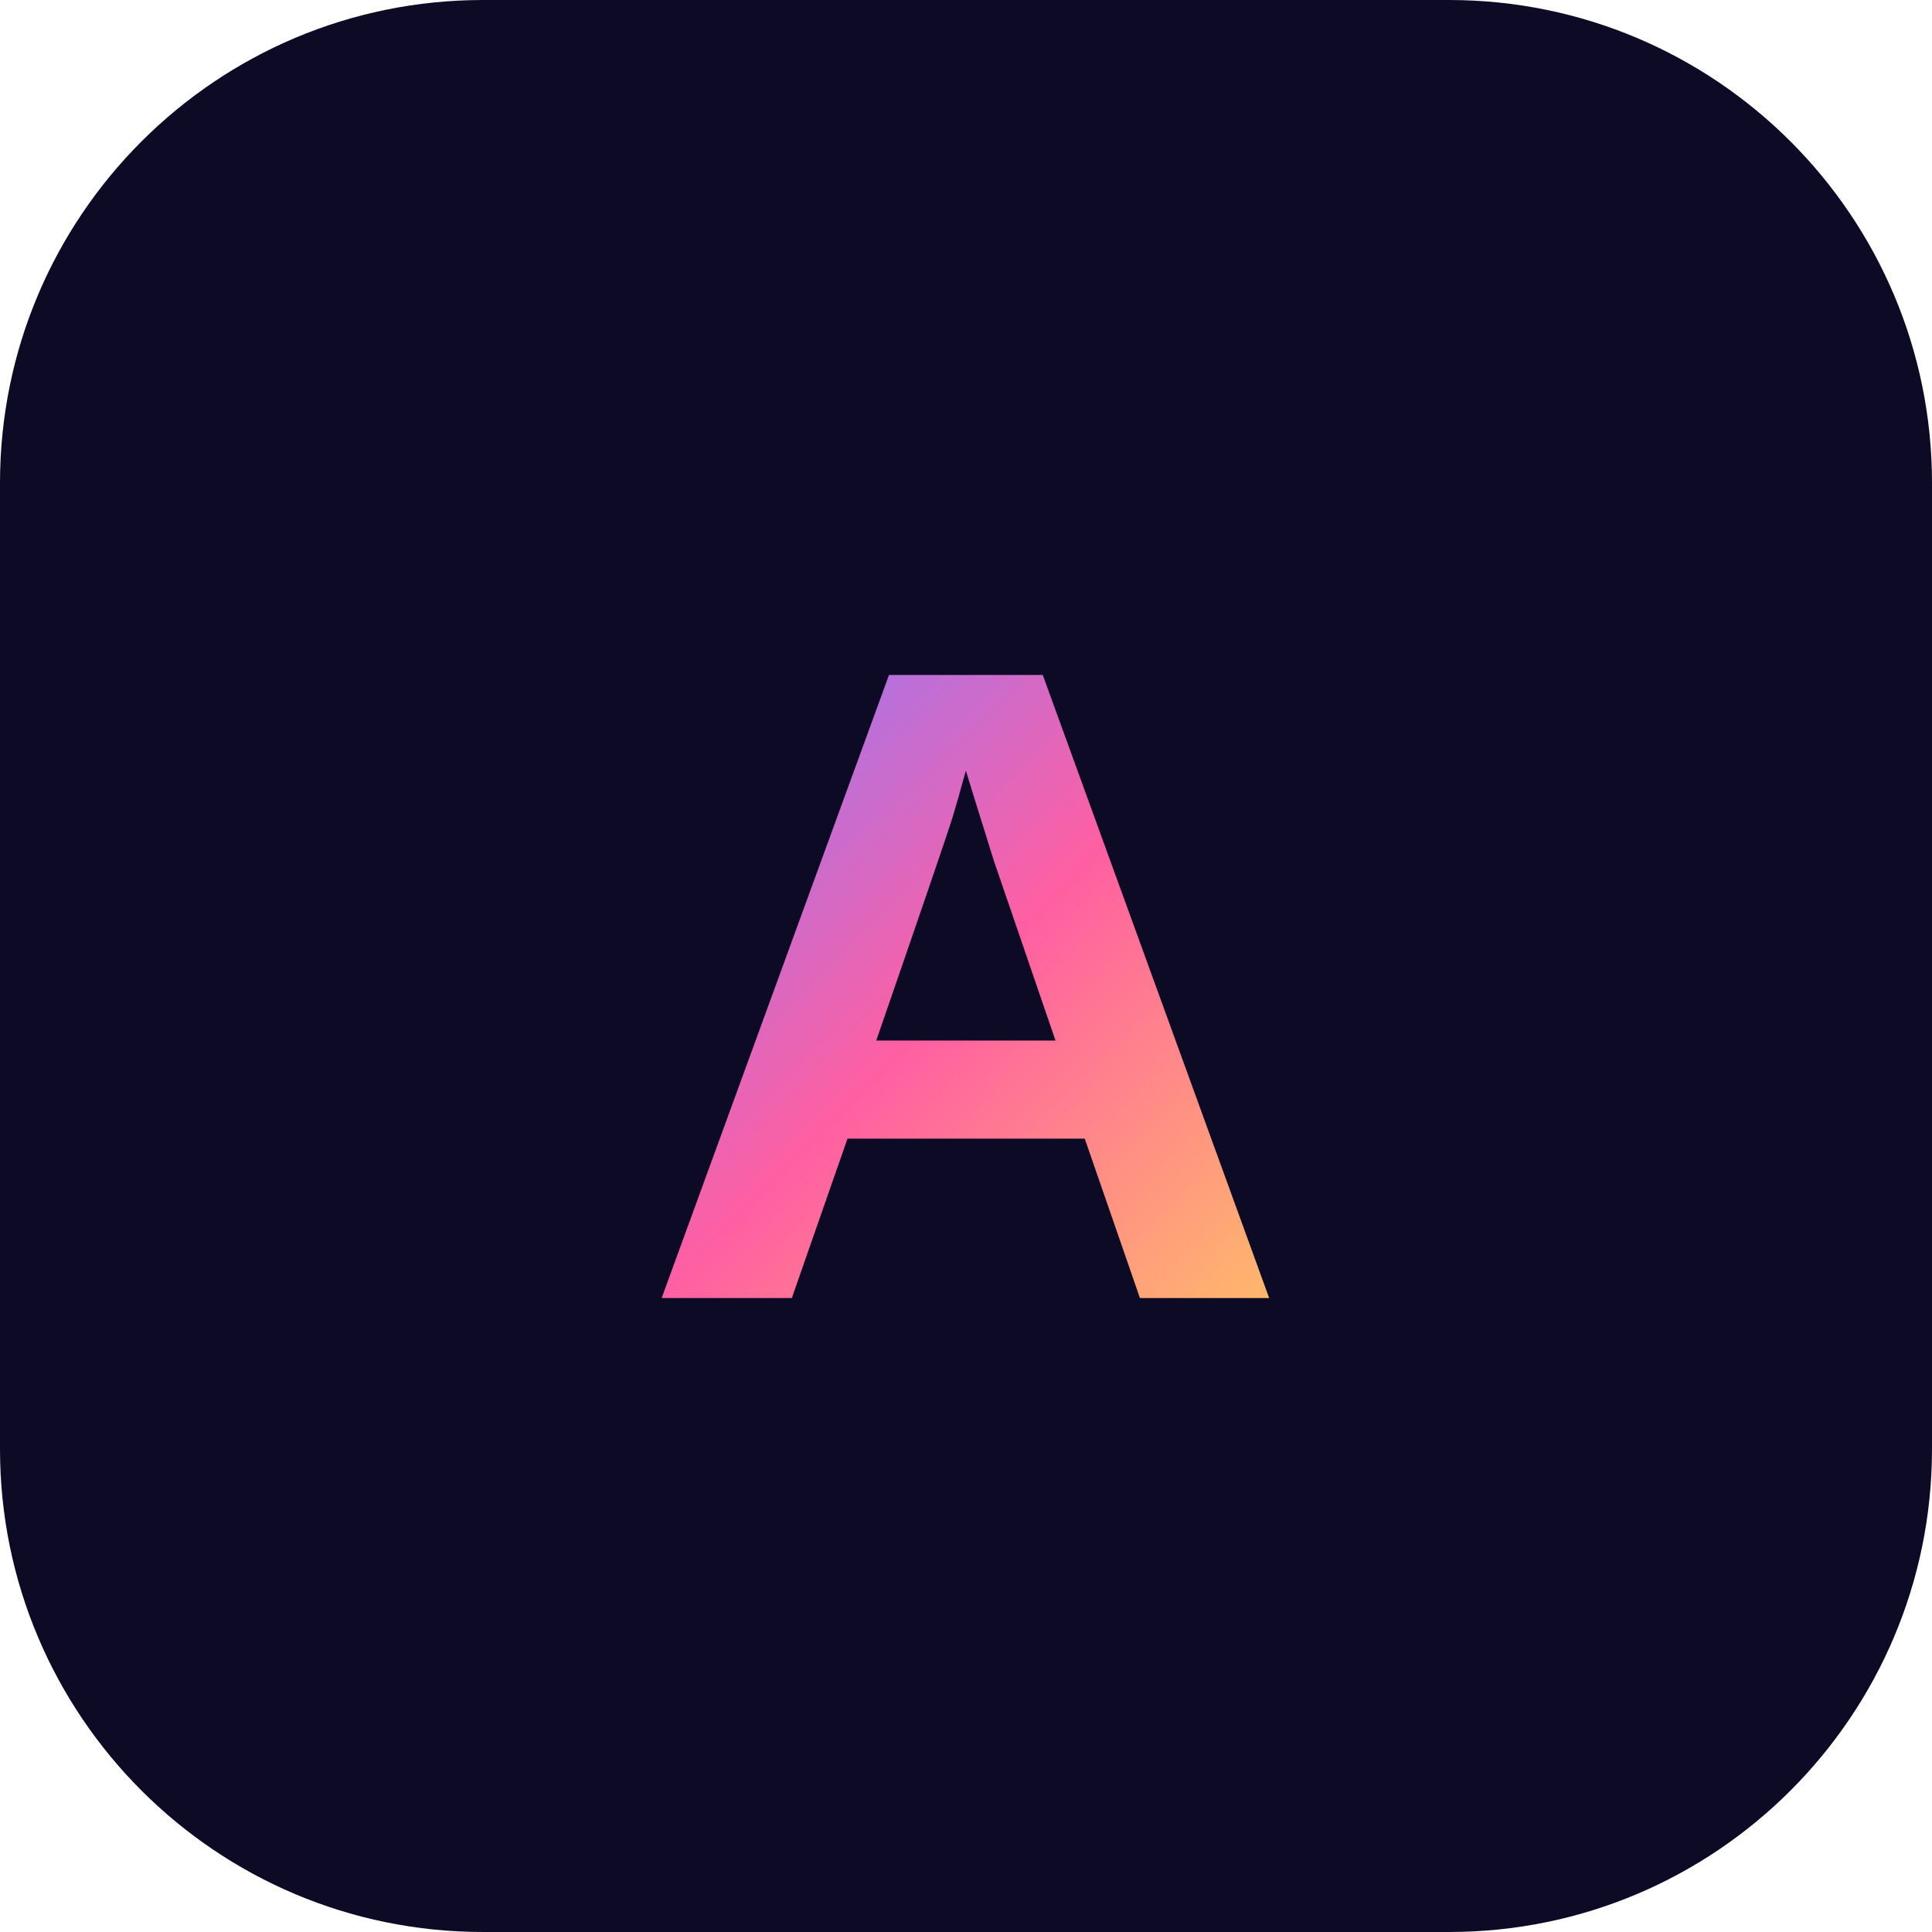
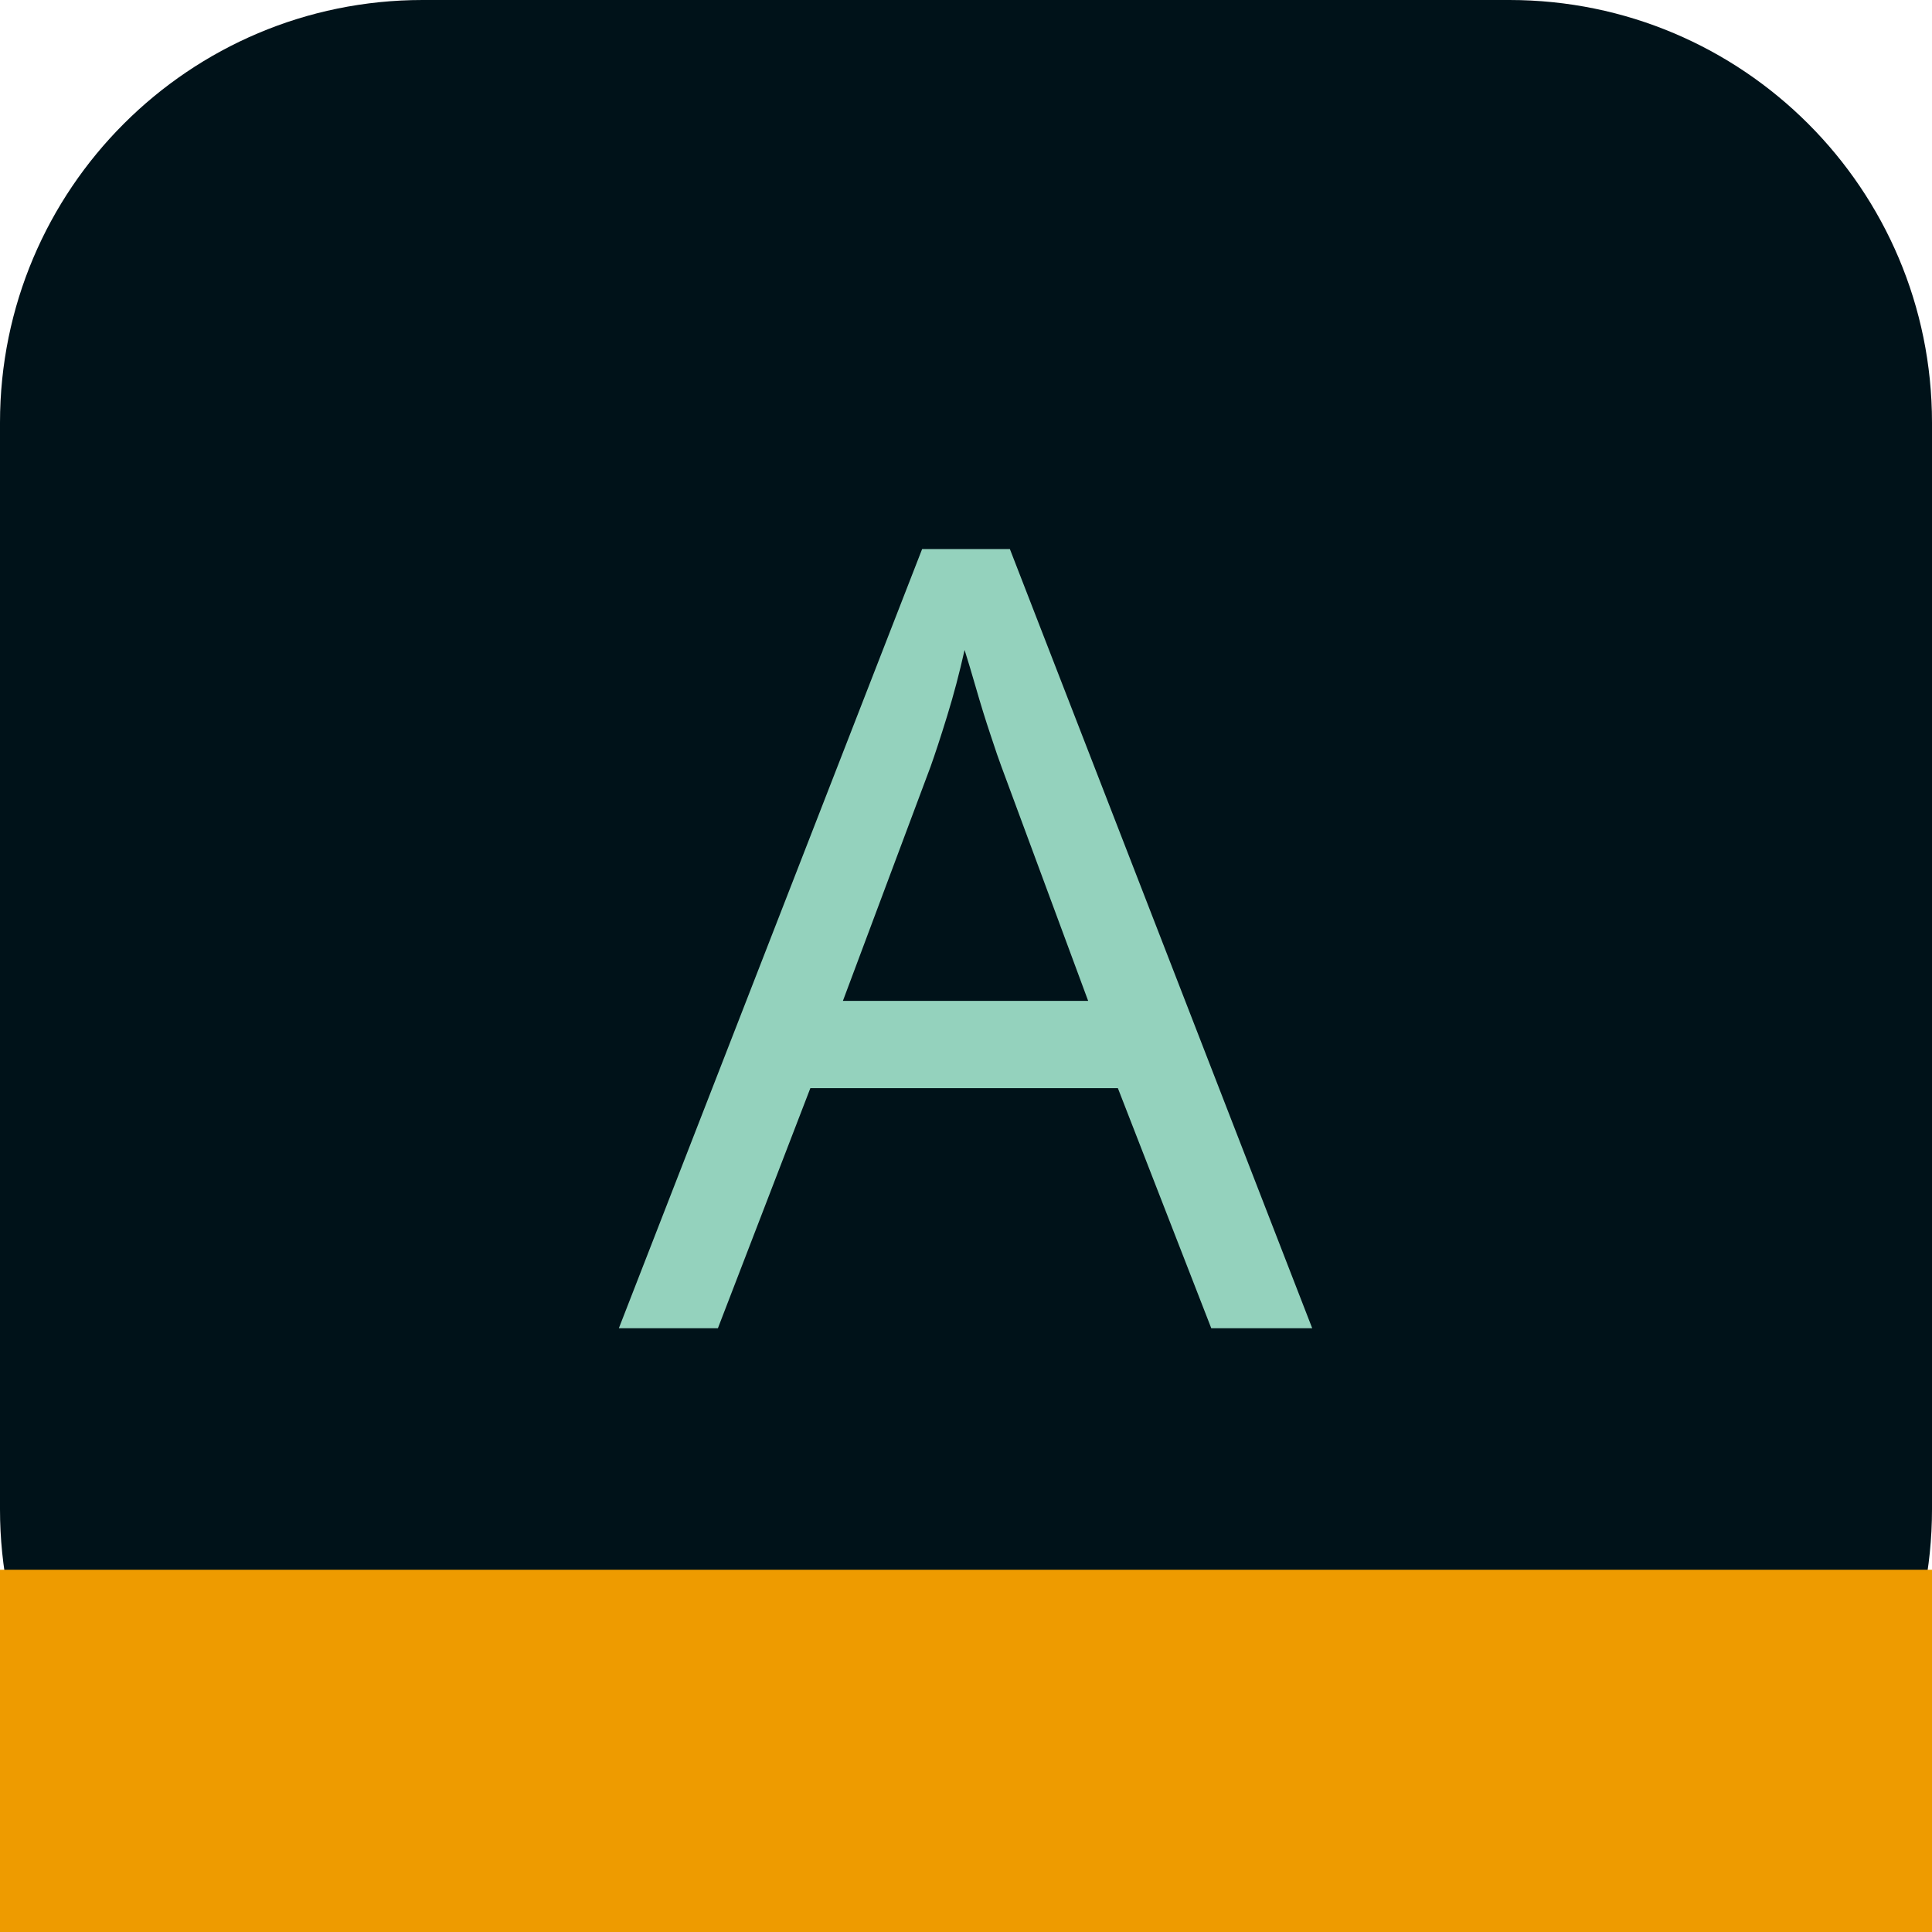
<svg xmlns="http://www.w3.org/2000/svg" viewBox="0 0 64 64">
-   <defs>
-     <linearGradient id="g" x1="0" y1="0" x2="1" y2="1">
-       <stop offset="0" stop-color="#8b7bff" />
-       <stop offset=".5" stop-color="#ff5fa2" />
-       <stop offset="1" stop-color="#ffb86b" />
-     </linearGradient>
-   </defs>
-   <rect width="64" height="64" rx="16" fill="#0d0a26" />
-   <text x="32" y="43" font-family="Arial Black,Arial" font-weight="900" font-size="30" text-anchor="middle" fill="url(#g)">A</text>
+   <rect width="64" height="64" rx="14" fill="#001219" />
+   <rect x="0" y="52" width="64" height="12" fill="#EE9B00" />
+   <text x="32" y="44" font-family="Impact,Anton,Arial Narrow,sans-serif" font-size="36" text-anchor="middle" fill="#94D2BD">A</text>
</svg>
